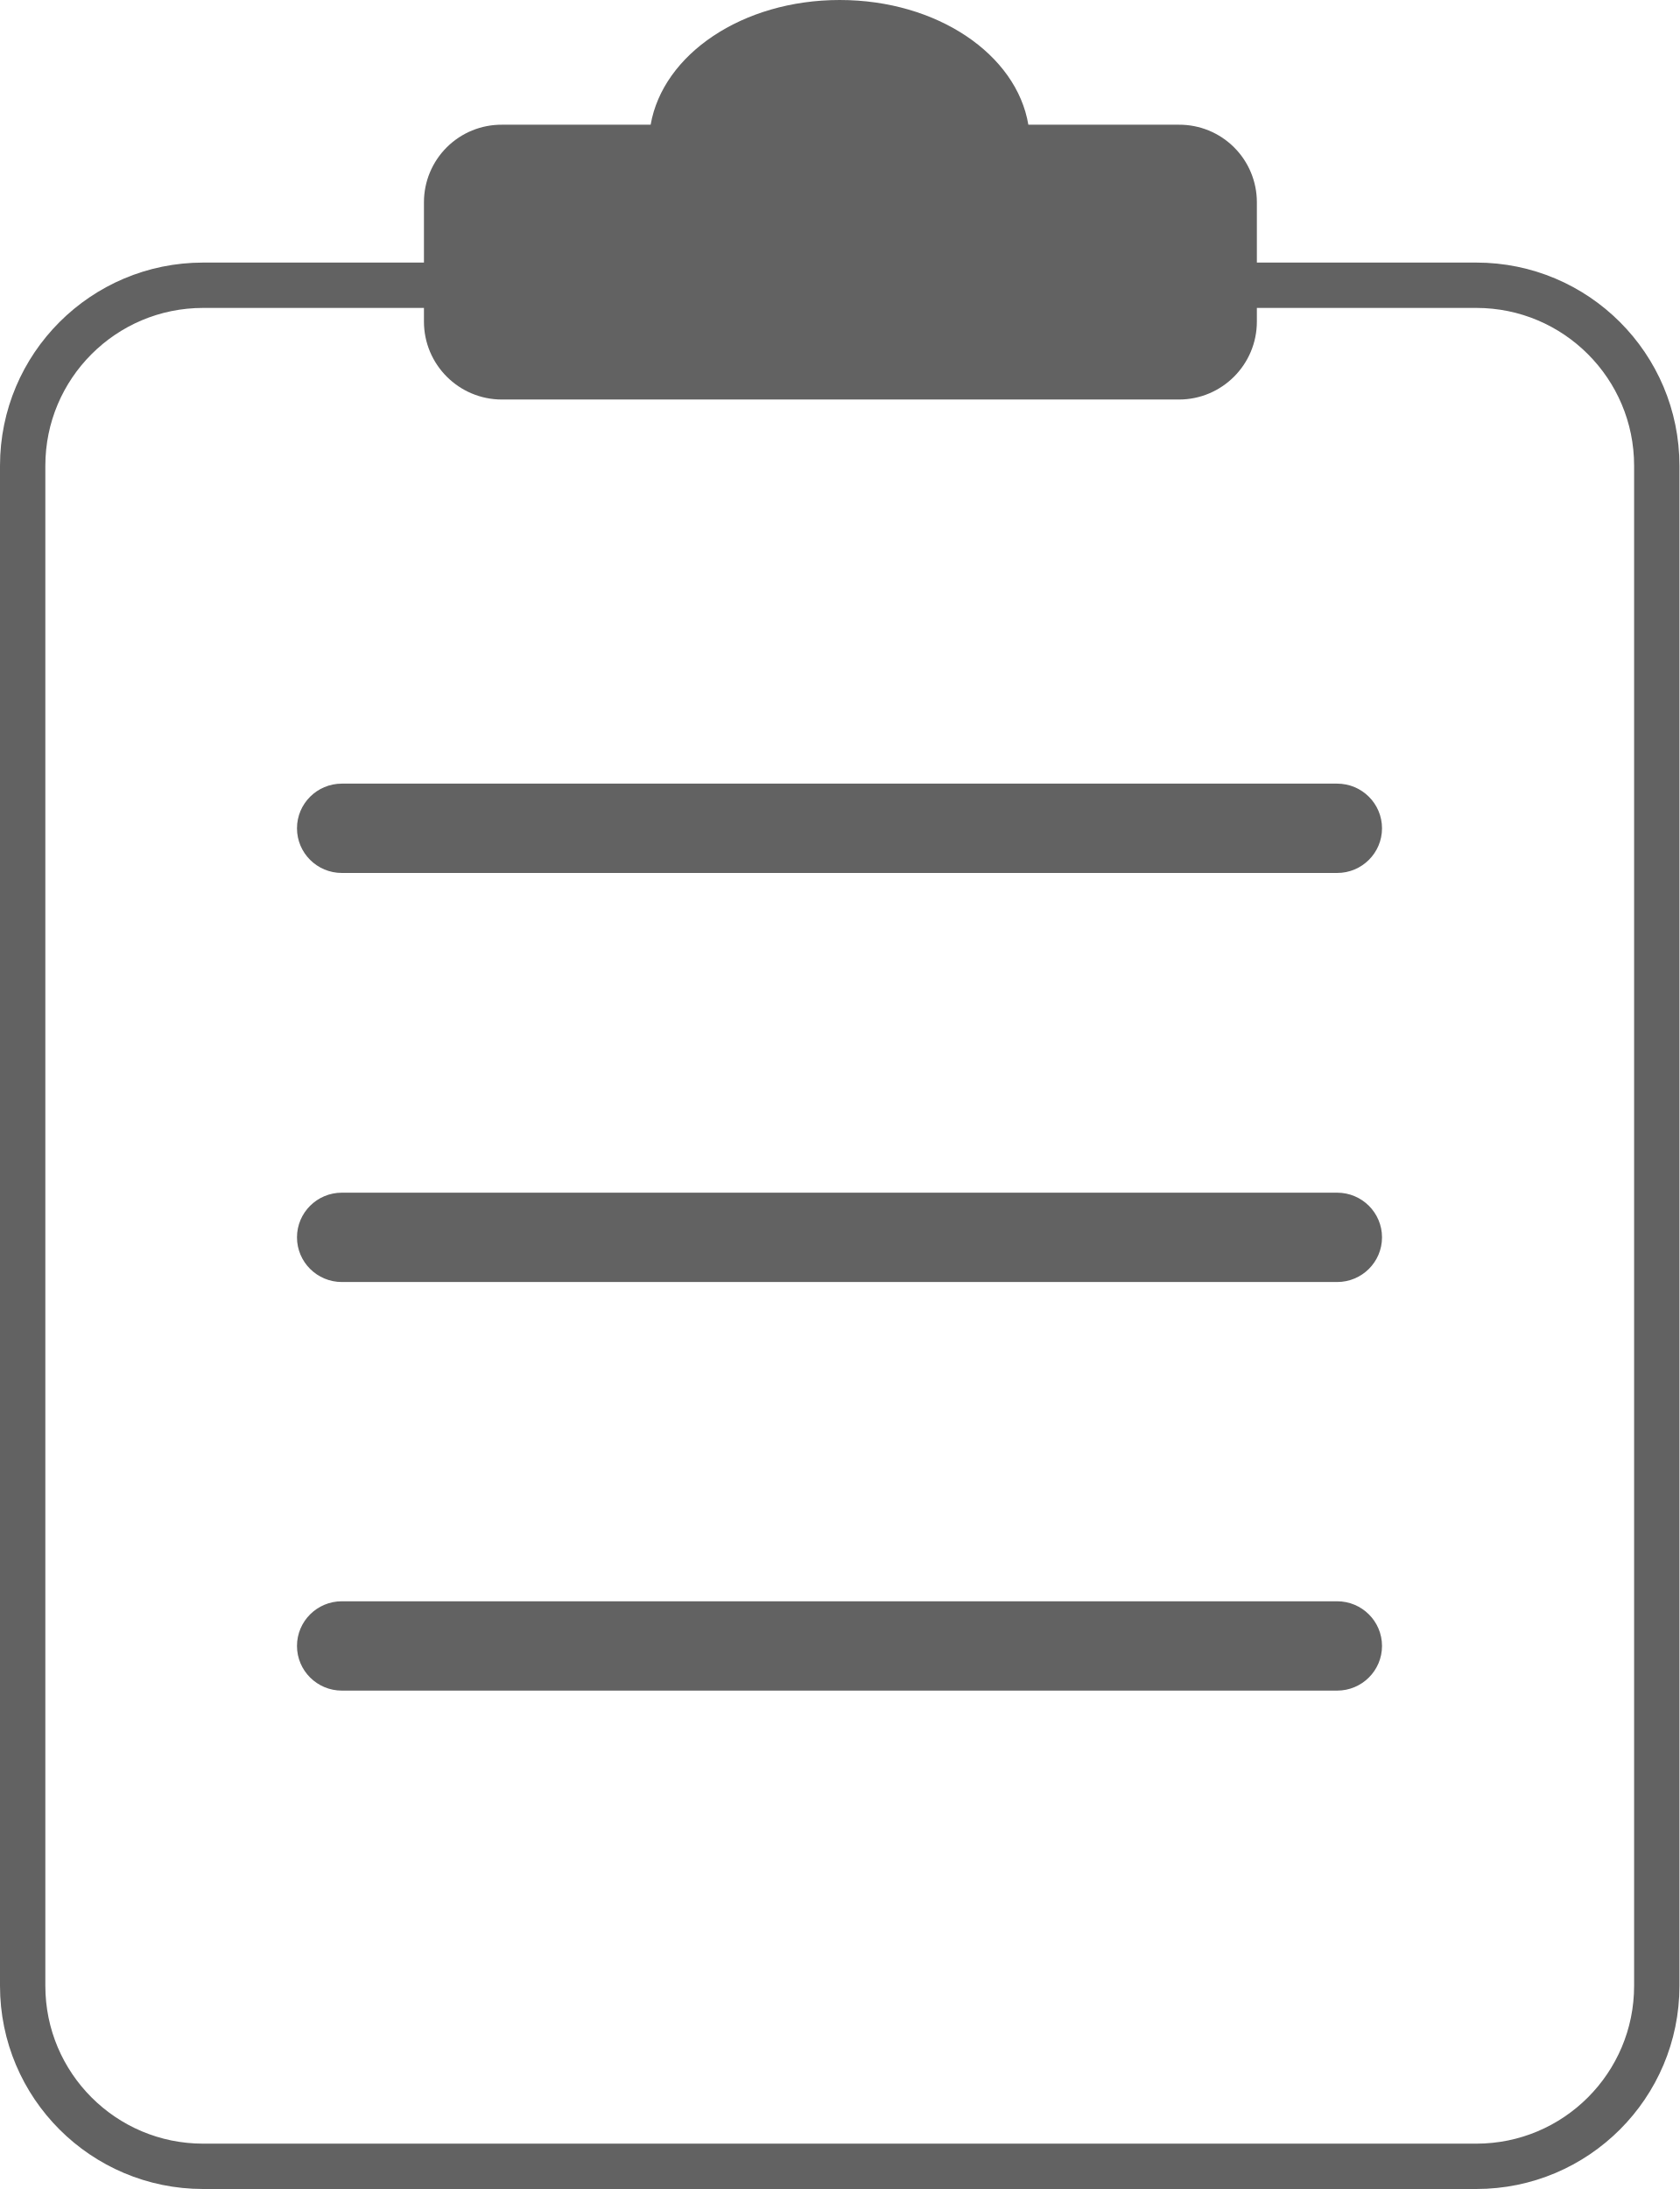
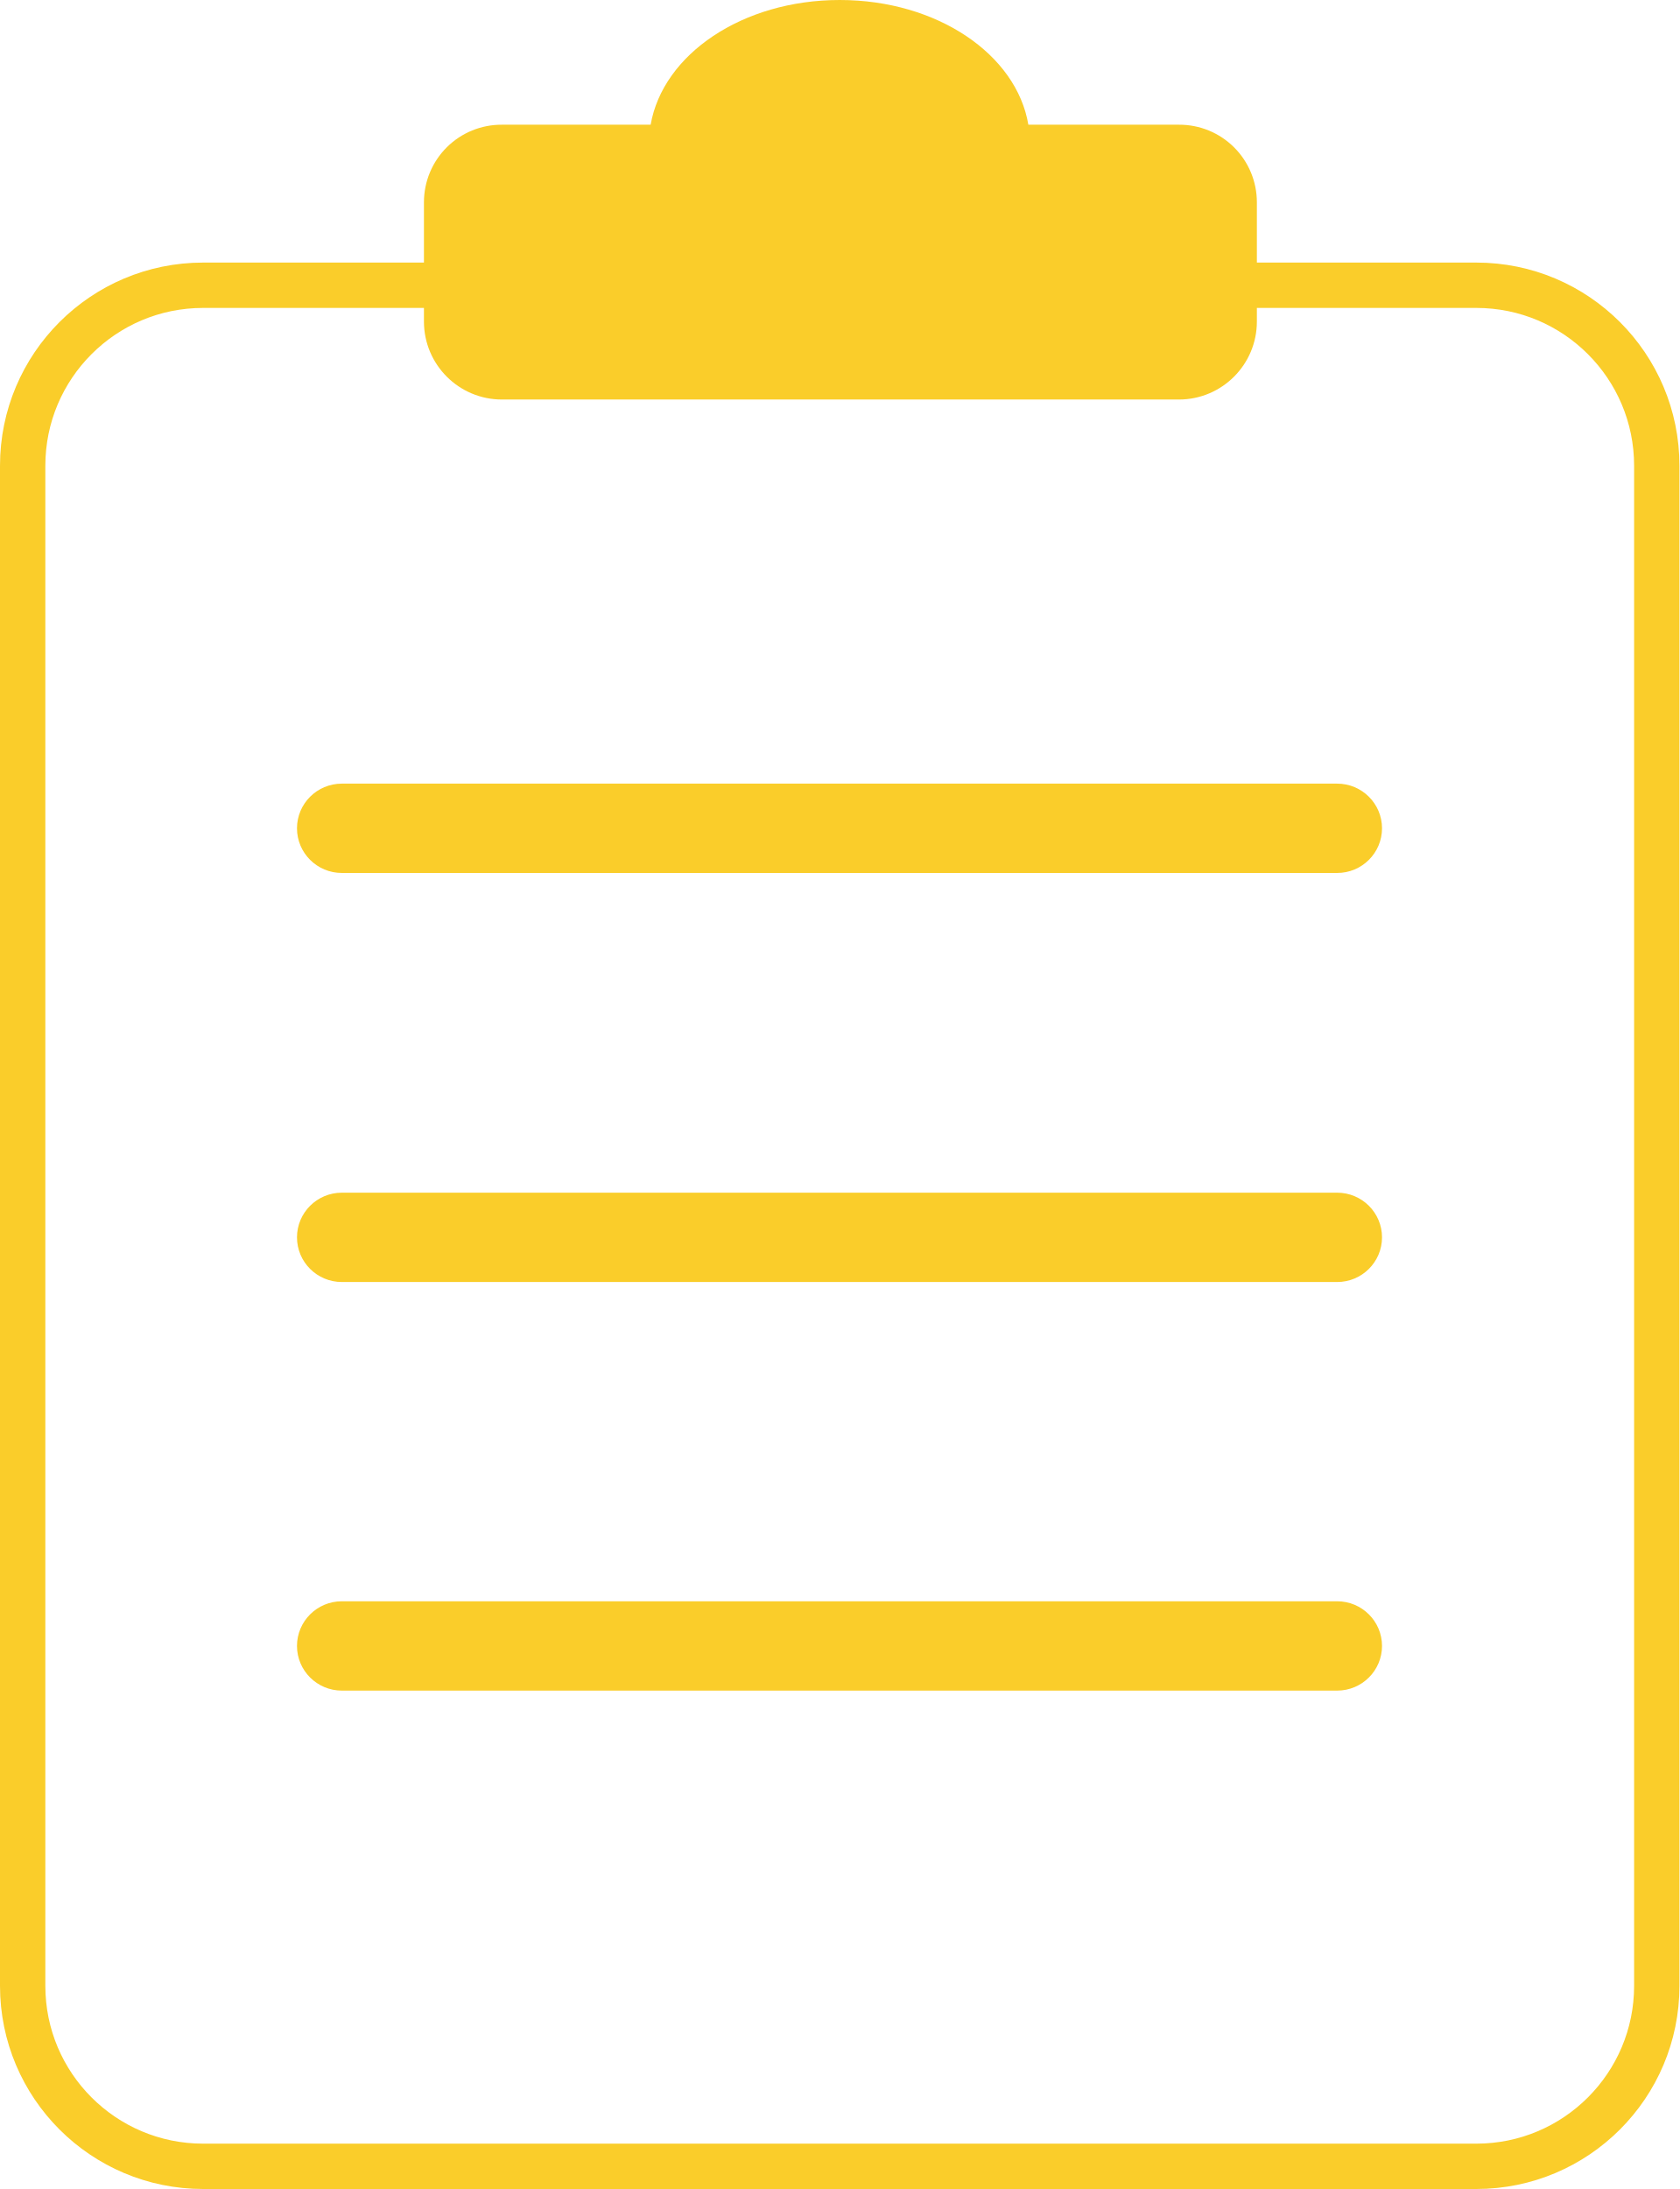
<svg xmlns="http://www.w3.org/2000/svg" viewBox="0 0 37.04 48.27">
  <defs>
-     <style>.cls-1{fill:none;stroke:#626262;stroke-miterlimit:10;}.cls-2{fill:#626262;}</style>
+     <style>.cls-1{fill:none;stroke:#FACD2A;stroke-miterlimit:10;}.cls-2{fill:#FACD2A;}</style>
  </defs>
  <g id="Ebene_2" data-name="Ebene 2">
    <g id="Icons">
      <rect class="cls-1" x="0.5" y="6.29" width="36.04" height="41.48" rx="3.98" />
      <path class="cls-2" d="M26,2.75H22.68C22.42,1.2,20.67,0,18.52,0s-3.9,1.2-4.17,2.75H11.07A1.71,1.71,0,0,0,9.35,4.46V7.09a1.72,1.72,0,0,0,1.72,1.72H26a1.72,1.72,0,0,0,1.72-1.72V4.46A1.71,1.71,0,0,0,26,2.75Z" />
      <rect class="cls-2" x="6.55" y="17.28" width="23.93" height="1.97" rx="0.99" />
      <rect class="cls-2" x="6.55" y="26.3" width="23.93" height="1.97" rx="0.99" />
      <rect class="cls-2" x="6.55" y="35.31" width="23.93" height="1.97" rx="0.99" />
    </g>
  </g>
</svg>
